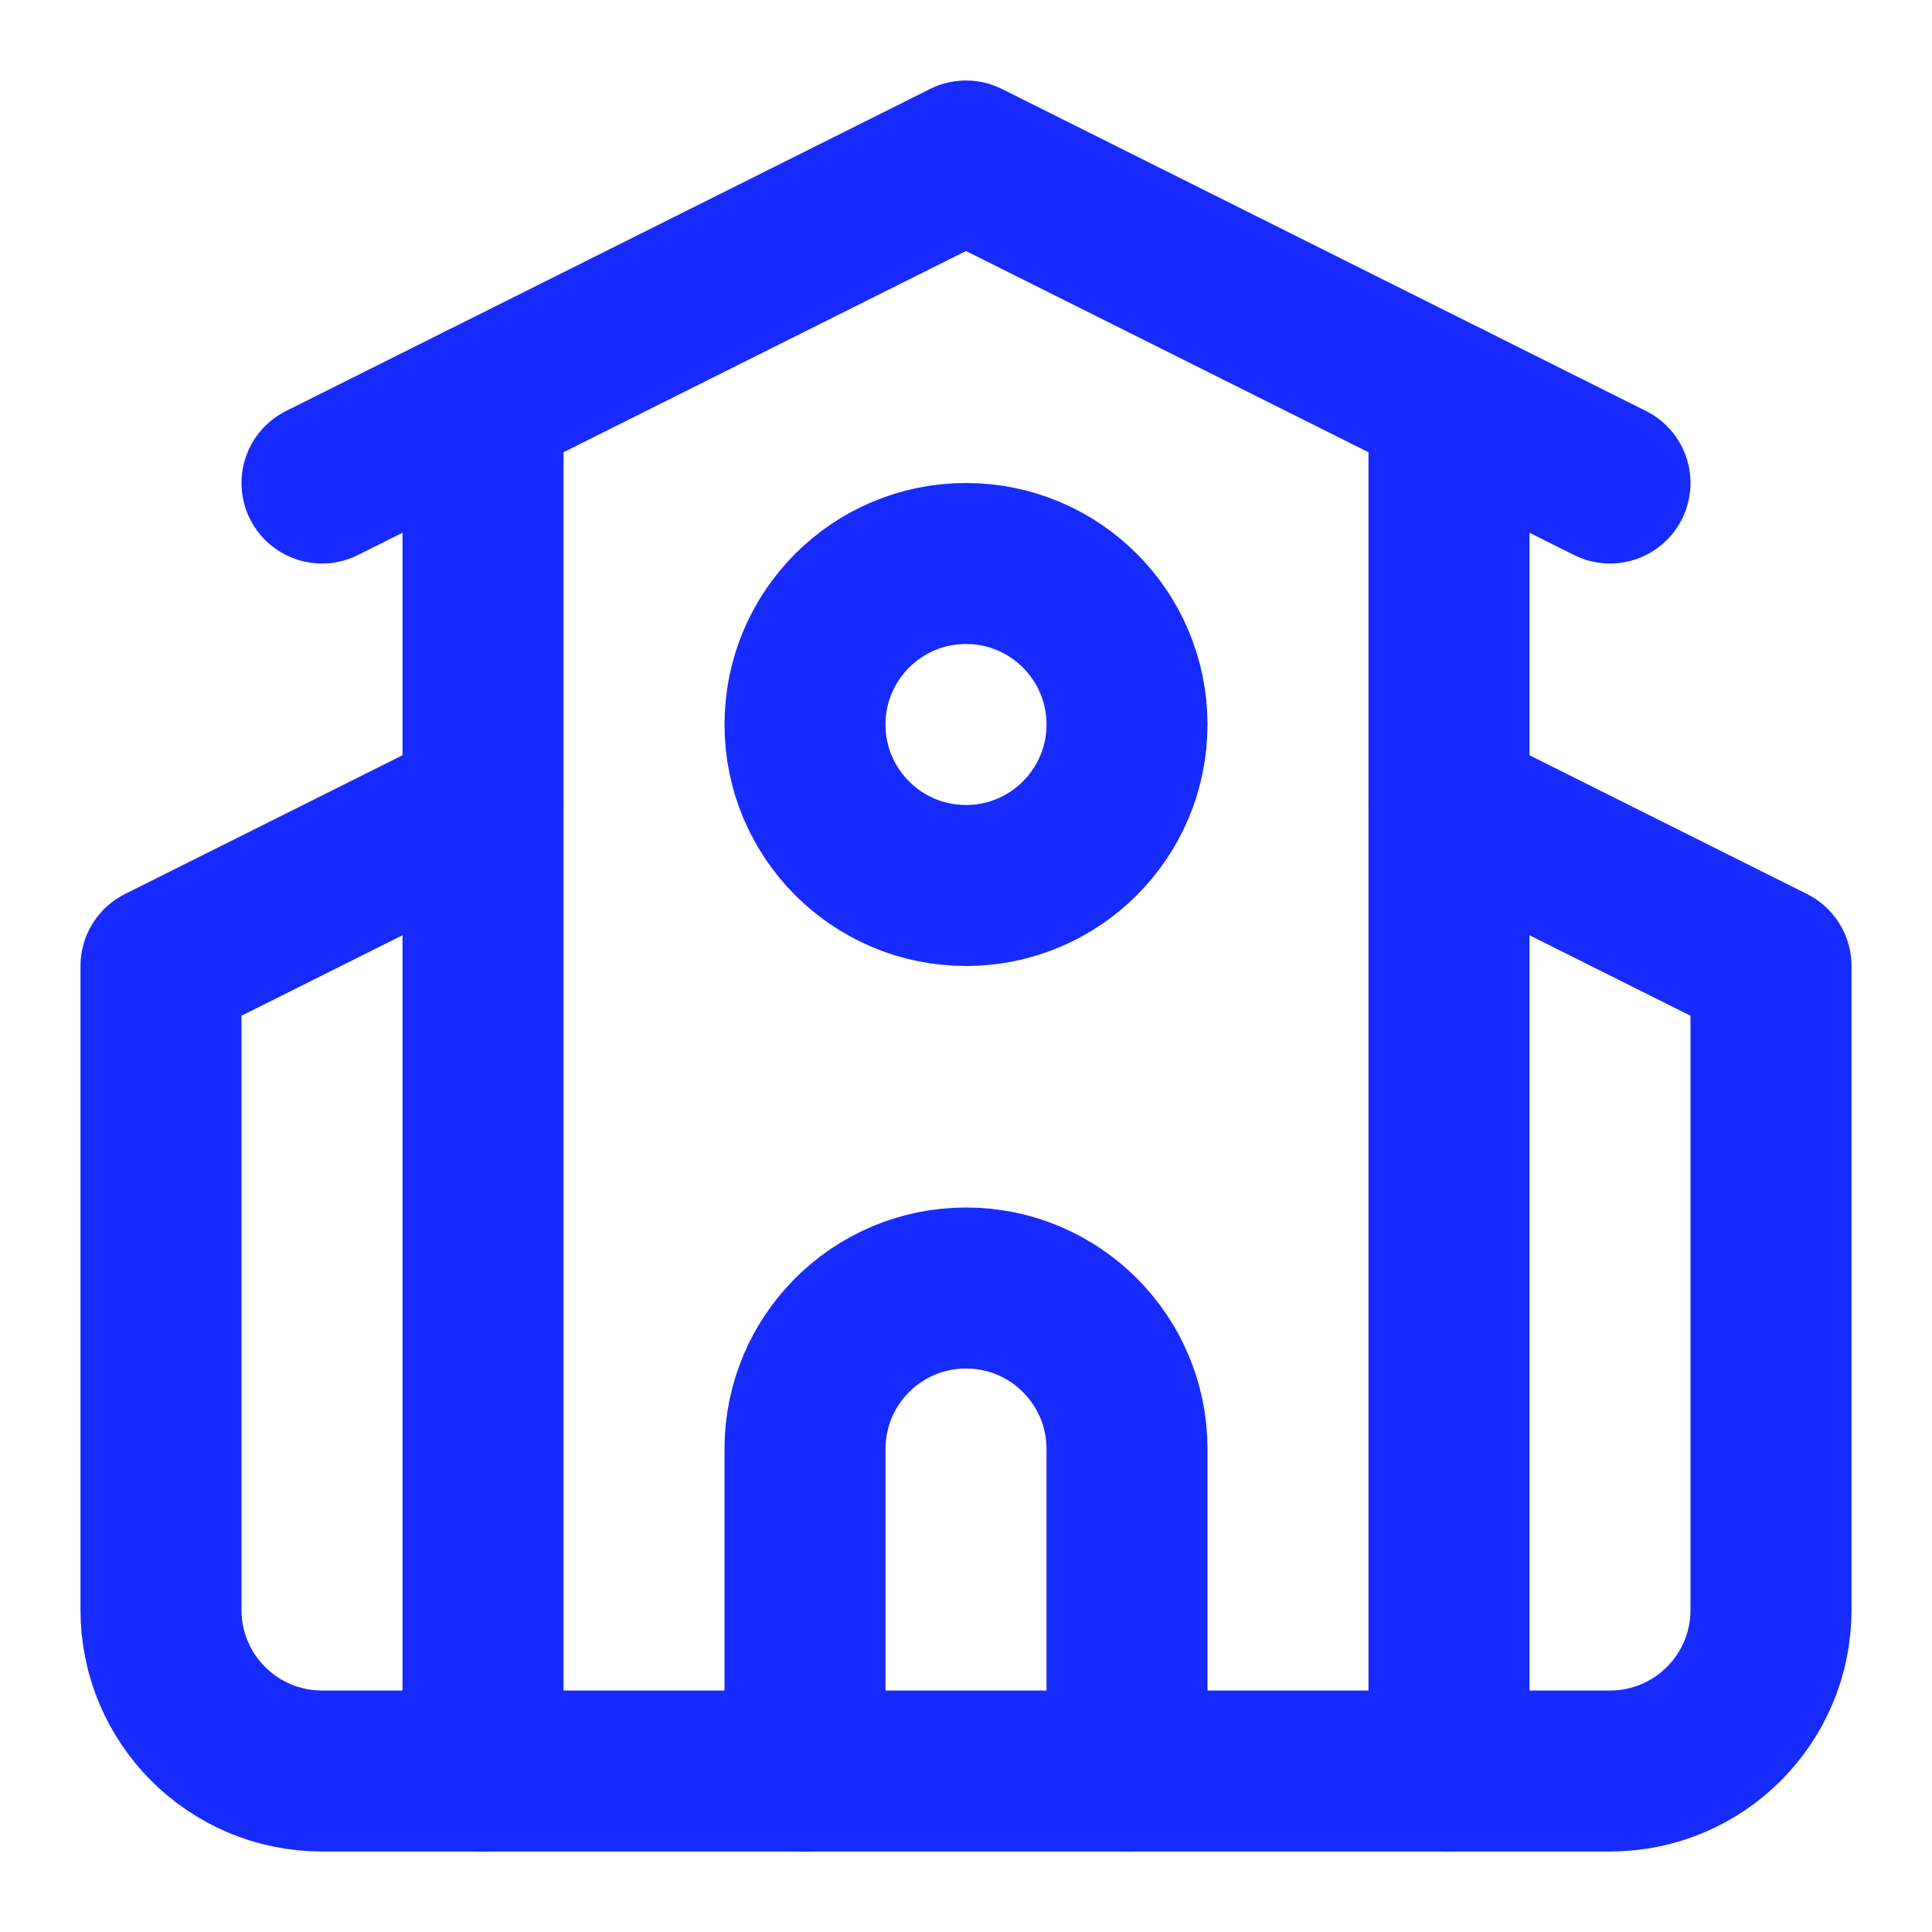
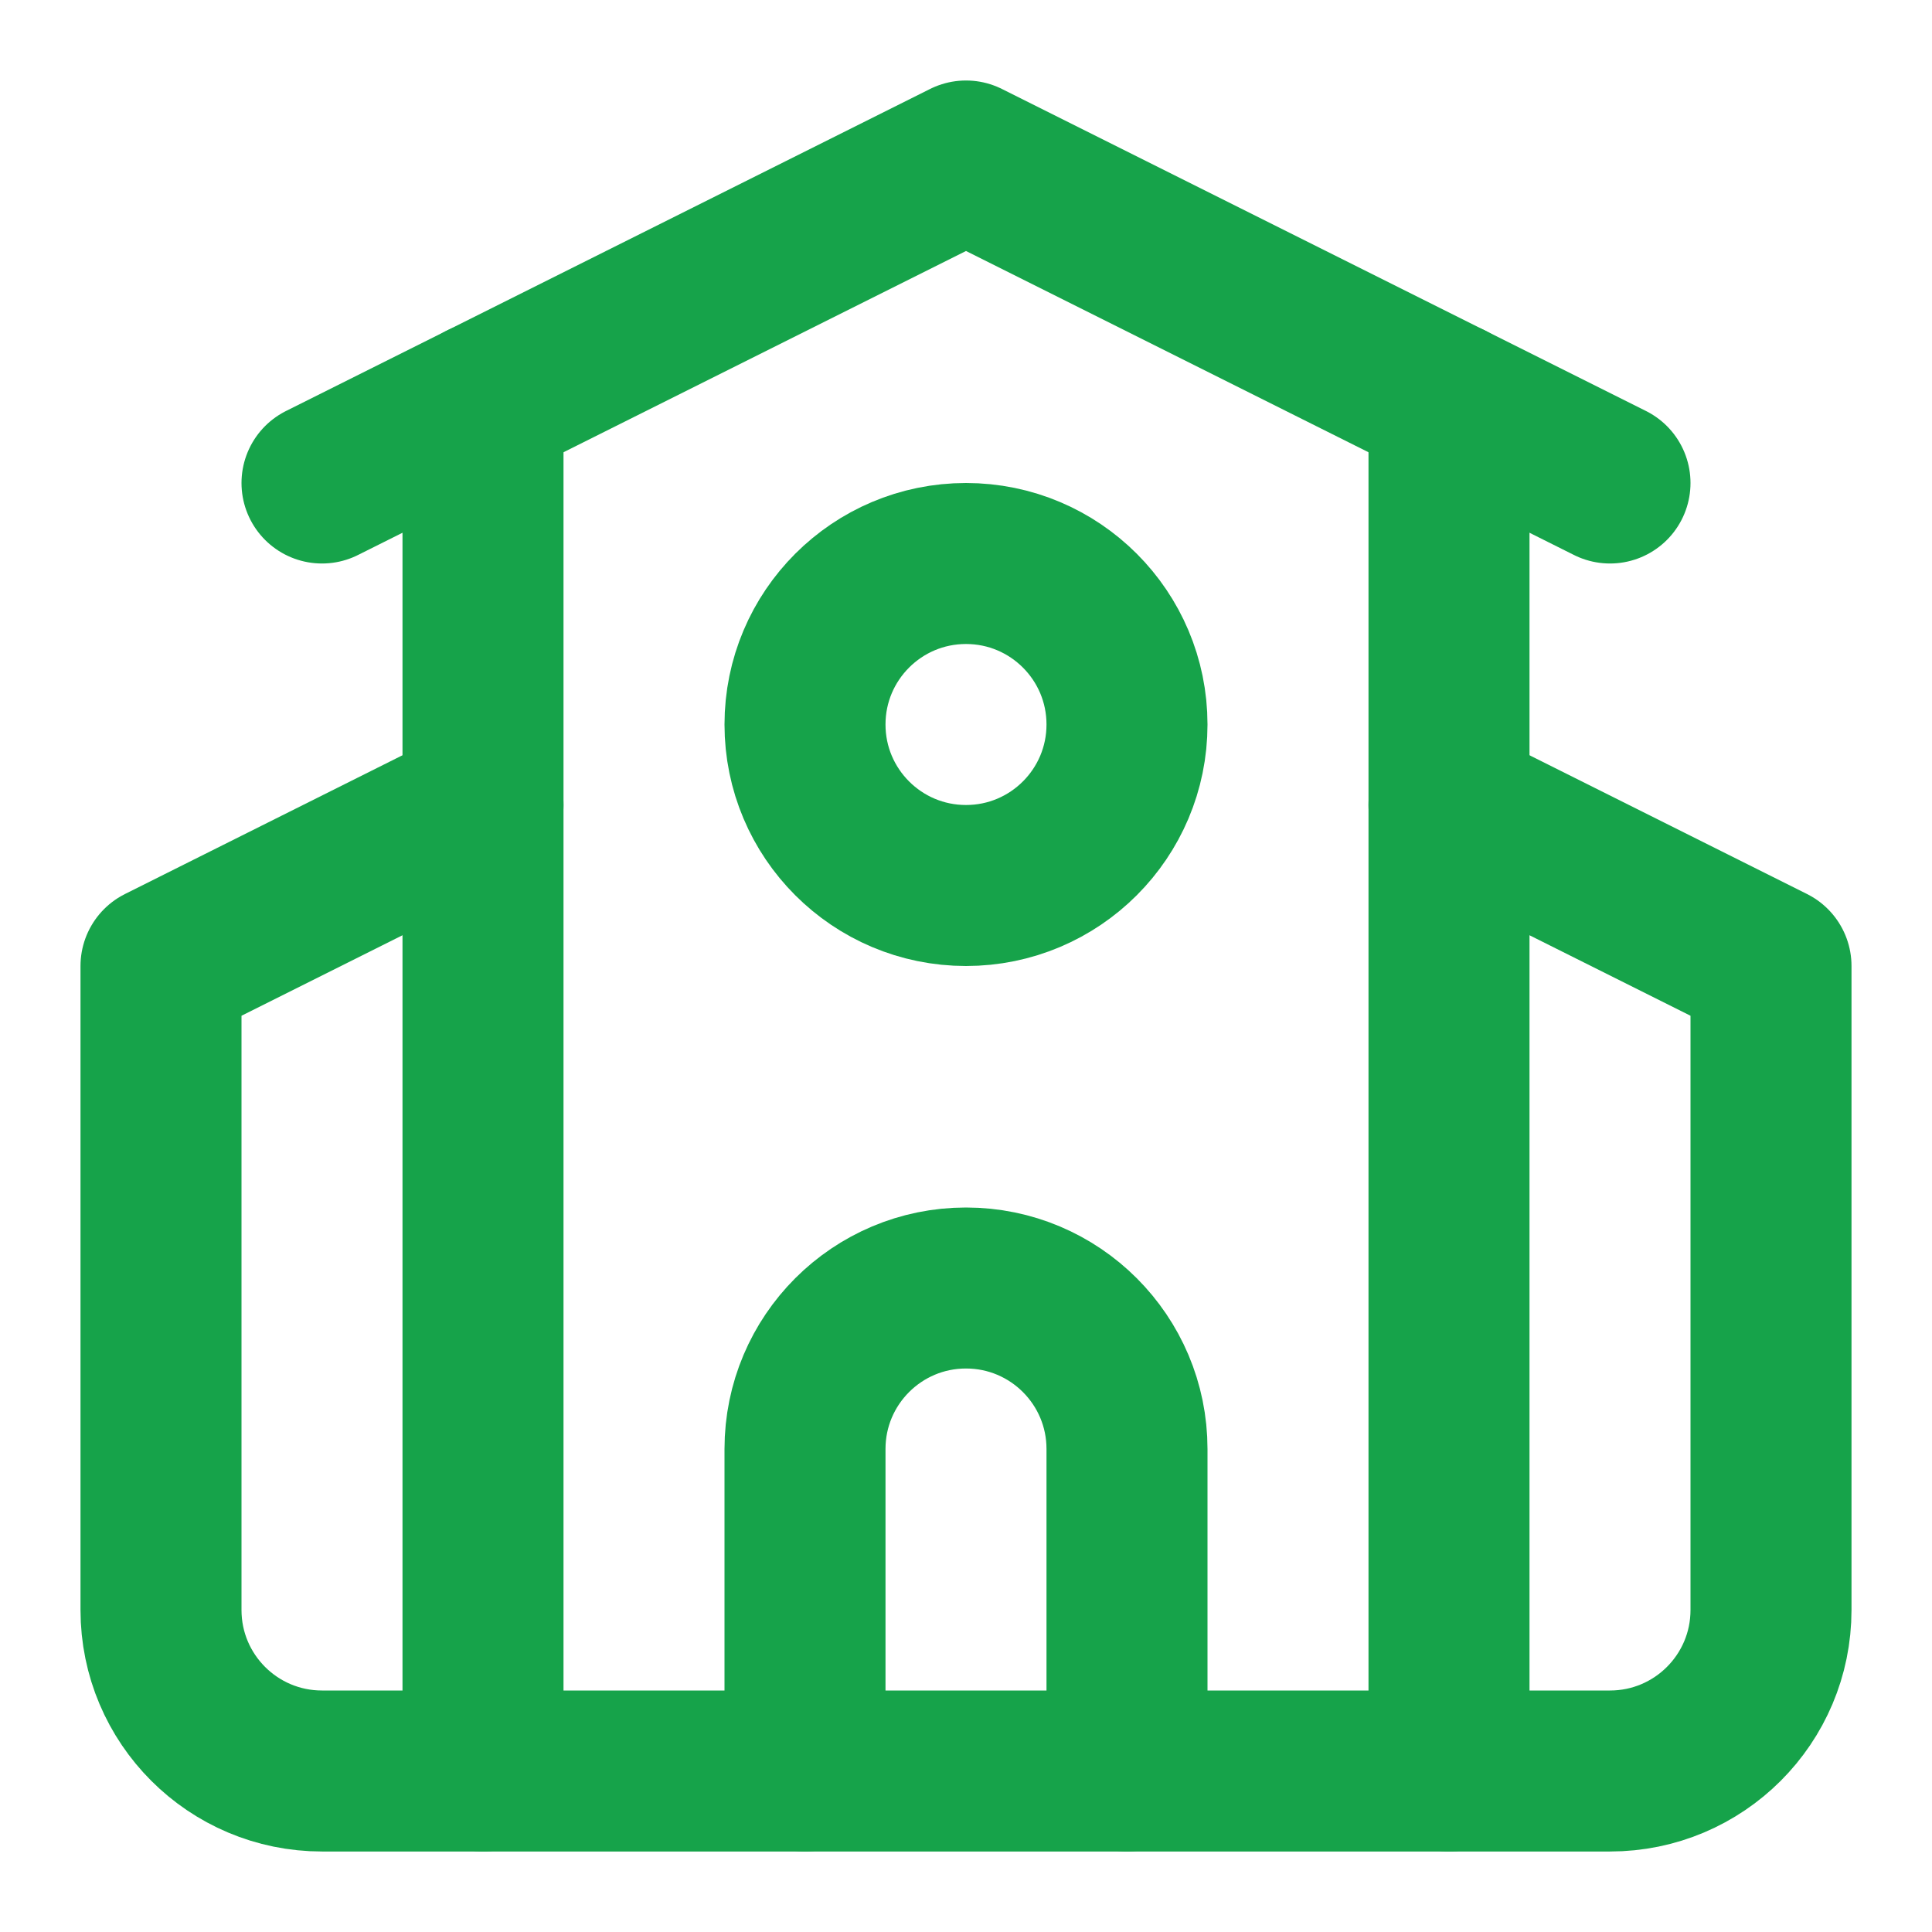
- <svg xmlns="http://www.w3.org/2000/svg" viewBox="0 0 24 24" fill="none" stroke="#172BFF" stroke-width="2" stroke-linecap="round" stroke-linejoin="round">
+ <svg xmlns="http://www.w3.org/2000/svg" viewBox="0 0 24 24" fill="none" stroke="#16A34A" stroke-width="2" stroke-linecap="round" stroke-linejoin="round">
  <path d="M14 22v-4a2 2 0 0 0-2-2v0a2 2 0 0 0-2 2v4" />
  <path d="m18 10 4 2v8a2 2 0 0 1-2 2H4a2 2 0 0 1-2-2v-8l4-2" />
  <path d="M18 5v17" />
  <path d="m4 6 8-4 8 4" />
  <path d="M6 5v17" />
  <circle cx="12" cy="9" r="2" />
</svg>
